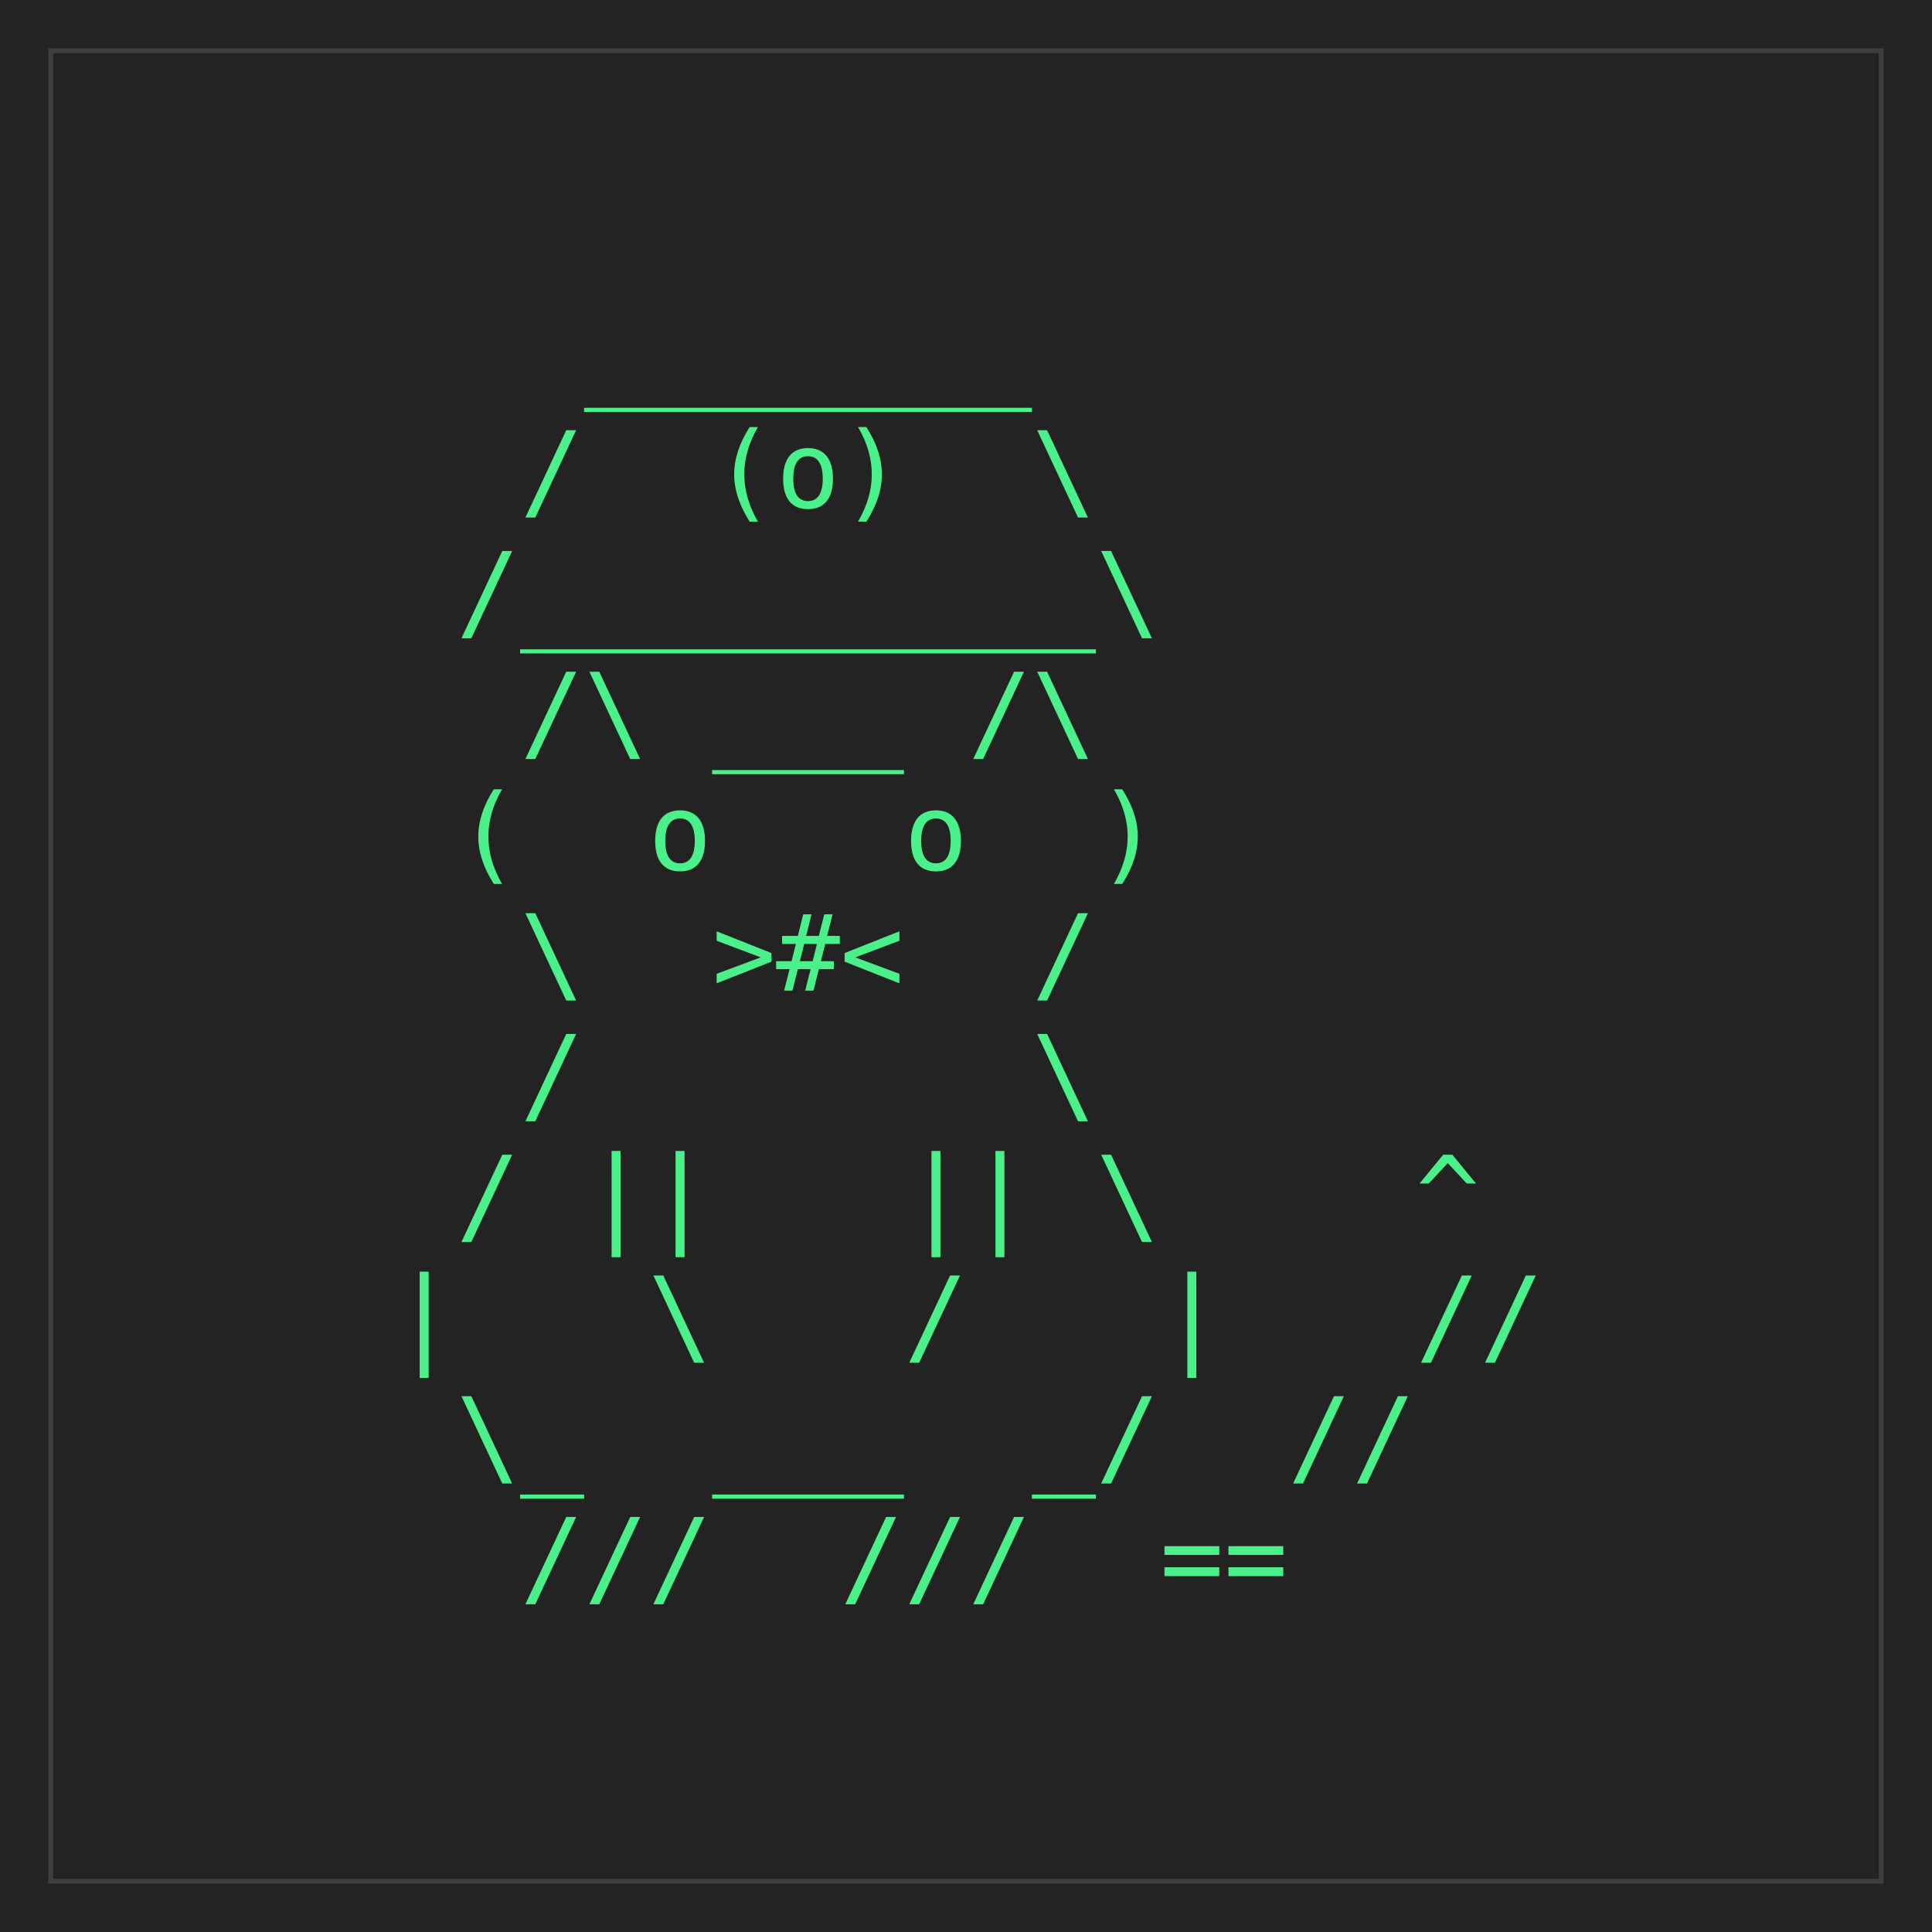
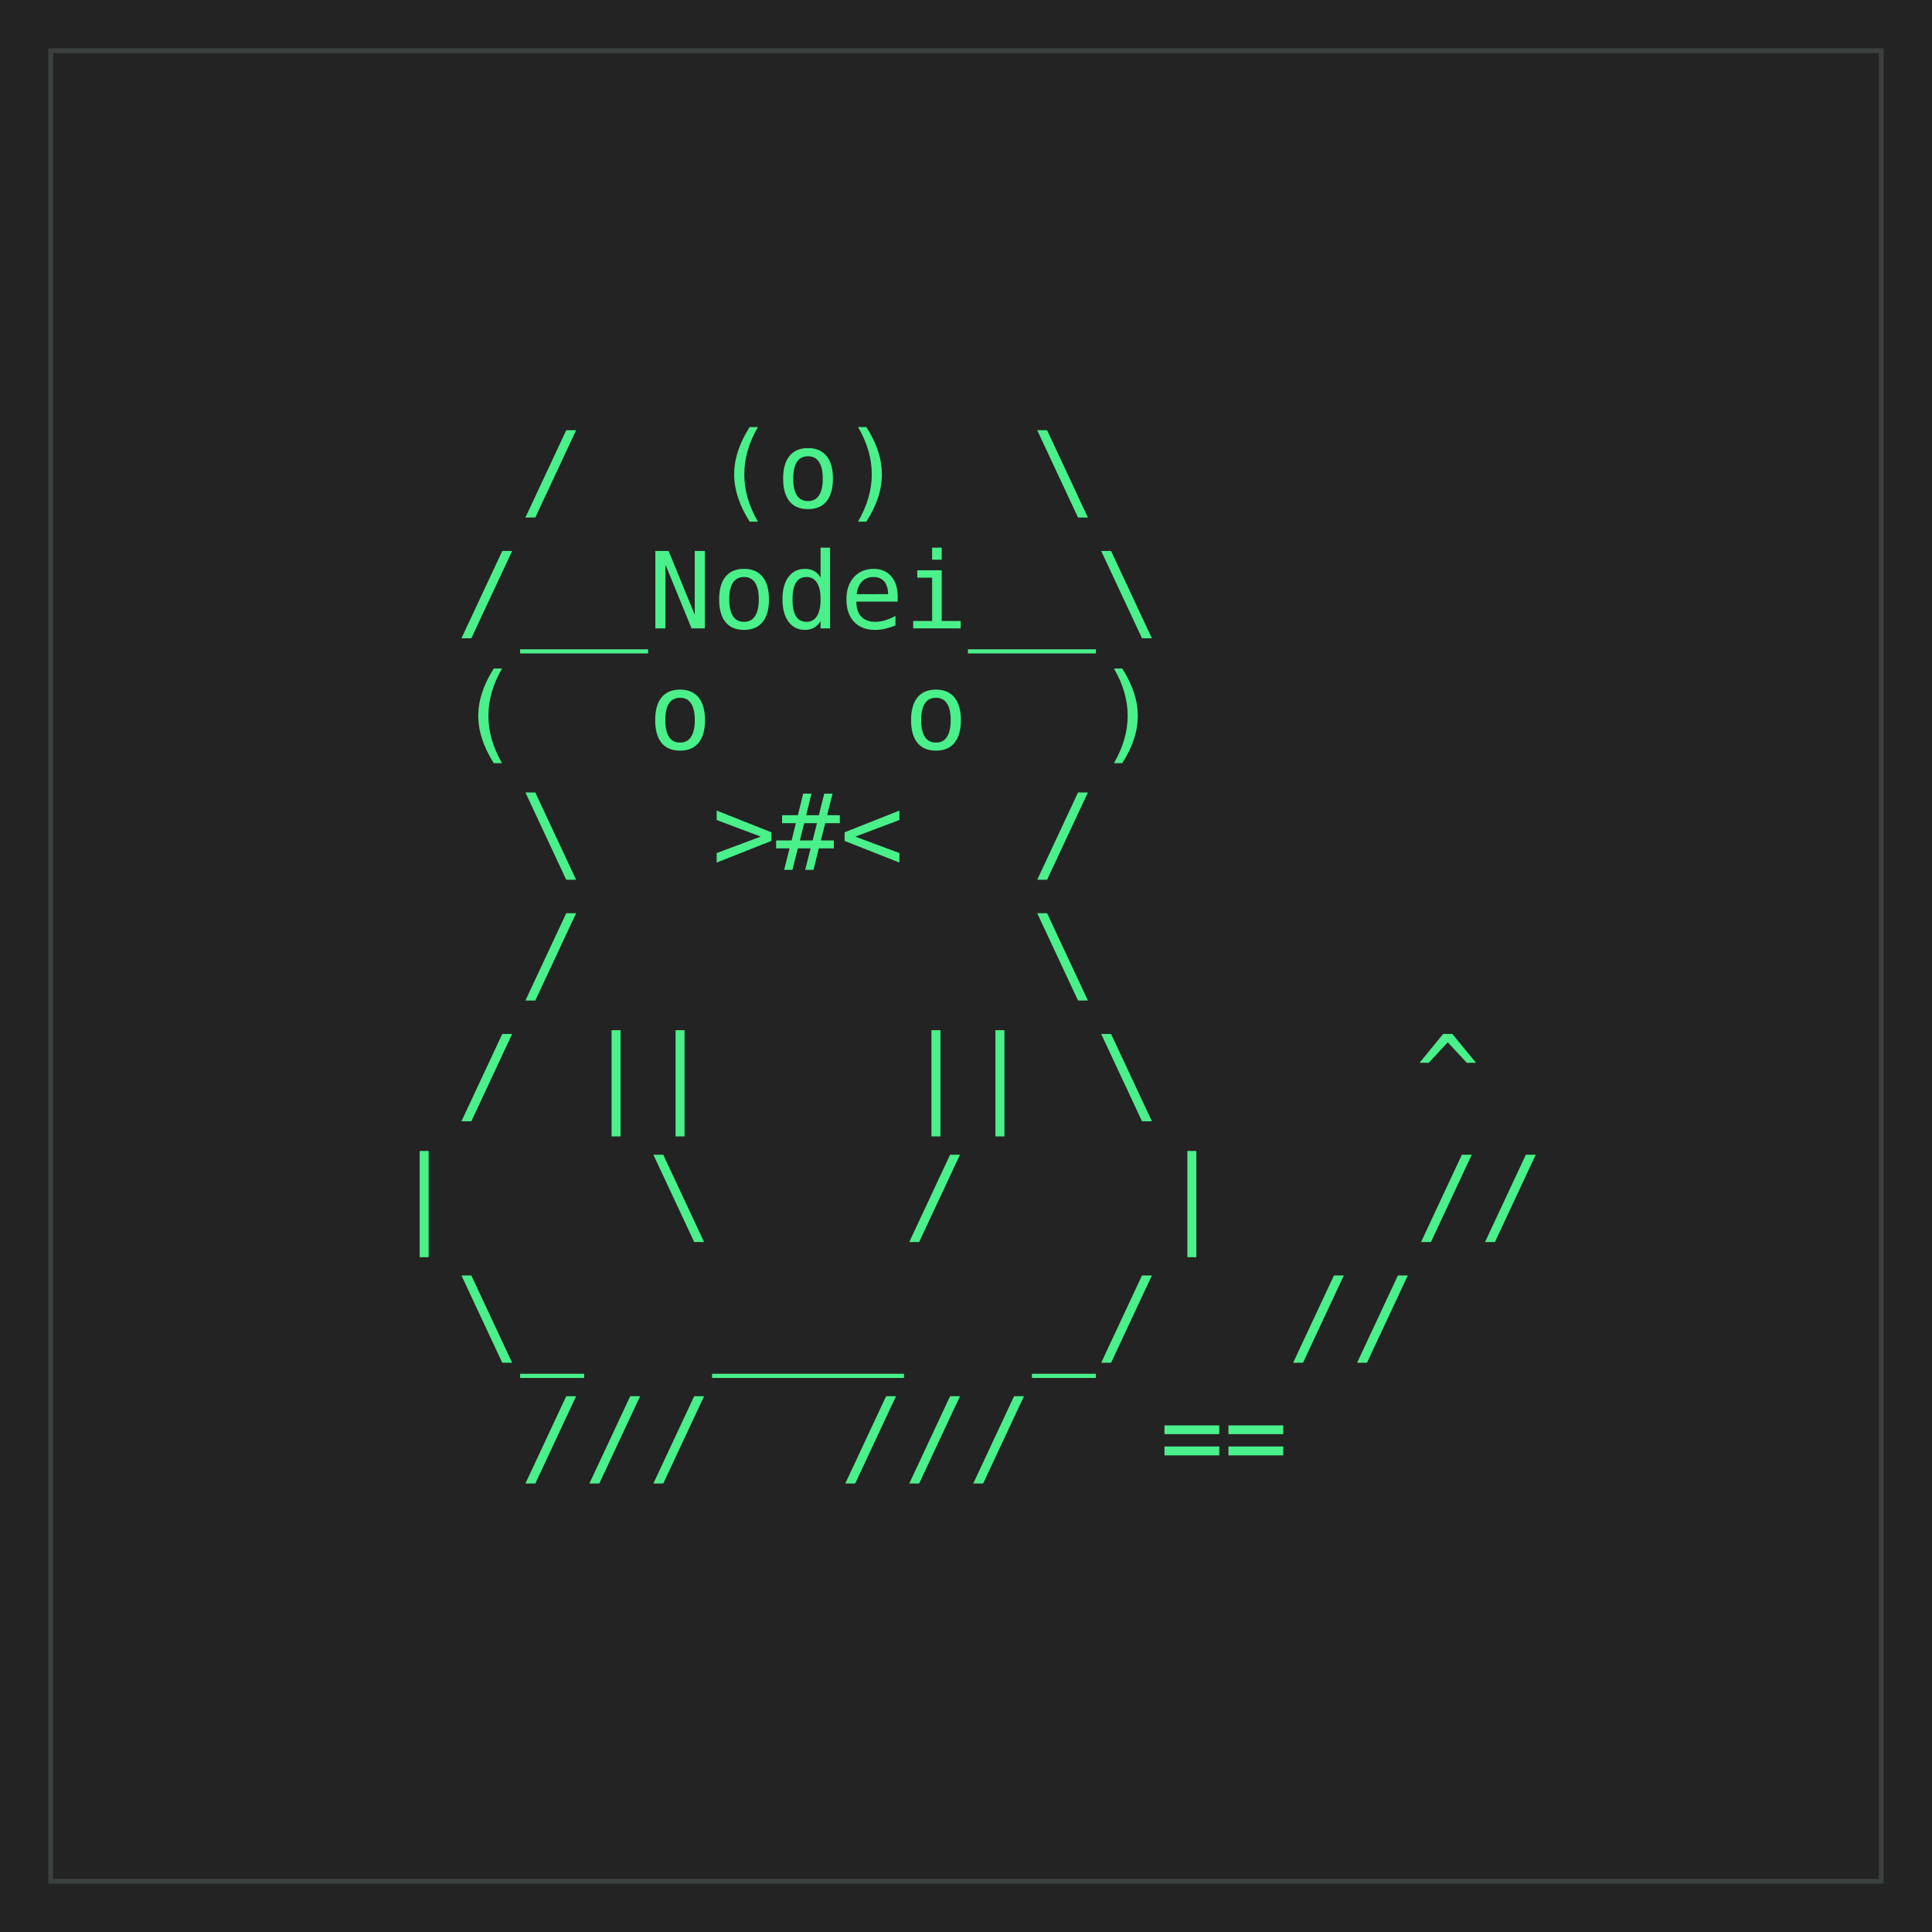
<svg xmlns="http://www.w3.org/2000/svg" width="400" height="400" viewBox="0 0 400 400">
  <rect width="400" height="400" fill="#232323" />
  <rect x="10.5" y="10.5" width="379" height="379" fill="none" stroke="#3c403d" stroke-width="1" />
-   <text x="81.2" y="80.1" font-family="ui-monospace, 'Cascadia Mono', Consolas, 'DejaVu Sans Mono', 'Courier New', monospace" font-size="22" fill="#4af08a" text-anchor="start" xml:space="preserve">   _______</text>
  <text x="81.2" y="105.1" font-family="ui-monospace, 'Cascadia Mono', Consolas, 'DejaVu Sans Mono', 'Courier New', monospace" font-size="22" fill="#4af08a" text-anchor="start" xml:space="preserve">  /  (o)  \</text>
-   <text x="81.2" y="130.1" font-family="ui-monospace, 'Cascadia Mono', Consolas, 'DejaVu Sans Mono', 'Courier New', monospace" font-size="22" fill="#4af08a" text-anchor="start" xml:space="preserve"> /_________\</text>
-   <text x="81.2" y="155.1" font-family="ui-monospace, 'Cascadia Mono', Consolas, 'DejaVu Sans Mono', 'Courier New', monospace" font-size="22" fill="#4af08a" text-anchor="start" xml:space="preserve">  /\ ___ /\</text>
-   <text x="81.2" y="180.1" font-family="ui-monospace, 'Cascadia Mono', Consolas, 'DejaVu Sans Mono', 'Courier New', monospace" font-size="22" fill="#4af08a" text-anchor="start" xml:space="preserve"> (  o   o  )</text>
-   <text x="81.2" y="205.1" font-family="ui-monospace, 'Cascadia Mono', Consolas, 'DejaVu Sans Mono', 'Courier New', monospace" font-size="22" fill="#4af08a" text-anchor="start" xml:space="preserve">  \  &gt;#&lt;  /</text>
-   <text x="81.2" y="230.1" font-family="ui-monospace, 'Cascadia Mono', Consolas, 'DejaVu Sans Mono', 'Courier New', monospace" font-size="22" fill="#4af08a" text-anchor="start" xml:space="preserve">  /       \</text>
-   <text x="81.2" y="255.1" font-family="ui-monospace, 'Cascadia Mono', Consolas, 'DejaVu Sans Mono', 'Courier New', monospace" font-size="22" fill="#4af08a" text-anchor="start" xml:space="preserve"> / ||   || \    ^</text>
-   <text x="81.2" y="280.1" font-family="ui-monospace, 'Cascadia Mono', Consolas, 'DejaVu Sans Mono', 'Courier New', monospace" font-size="22" fill="#4af08a" text-anchor="start" xml:space="preserve">|   \   /   |   //</text>
-   <text x="81.2" y="305.1" font-family="ui-monospace, 'Cascadia Mono', Consolas, 'DejaVu Sans Mono', 'Courier New', monospace" font-size="22" fill="#4af08a" text-anchor="start" xml:space="preserve"> \_  ___  _/  //</text>
-   <text x="81.2" y="330.1" font-family="ui-monospace, 'Cascadia Mono', Consolas, 'DejaVu Sans Mono', 'Courier New', monospace" font-size="22" fill="#4af08a" text-anchor="start" xml:space="preserve">  ///  ///  ==</text>
+   <text x="81.2" y="130.1" font-family="ui-monospace, 'Cascadia Mono', Consolas, 'DejaVu Sans Mono', 'Courier New', monospace" font-size="22" fill="#4af08a" text-anchor="start" xml:space="preserve"> /__Nodei__\</text>
+   <text x="81.2" y="155.1" font-family="ui-monospace, 'Cascadia Mono', Consolas, 'DejaVu Sans Mono', 'Courier New', monospace" font-size="22" fill="#4af08a" text-anchor="start" xml:space="preserve"> (  o   o  )</text>
+   <text x="81.2" y="180.1" font-family="ui-monospace, 'Cascadia Mono', Consolas, 'DejaVu Sans Mono', 'Courier New', monospace" font-size="22" fill="#4af08a" text-anchor="start" xml:space="preserve">  \  &gt;#&lt;  /</text>
+   <text x="81.2" y="205.1" font-family="ui-monospace, 'Cascadia Mono', Consolas, 'DejaVu Sans Mono', 'Courier New', monospace" font-size="22" fill="#4af08a" text-anchor="start" xml:space="preserve">  /       \</text>
+   <text x="81.2" y="230.1" font-family="ui-monospace, 'Cascadia Mono', Consolas, 'DejaVu Sans Mono', 'Courier New', monospace" font-size="22" fill="#4af08a" text-anchor="start" xml:space="preserve"> / ||   || \    ^</text>
+   <text x="81.2" y="255.1" font-family="ui-monospace, 'Cascadia Mono', Consolas, 'DejaVu Sans Mono', 'Courier New', monospace" font-size="22" fill="#4af08a" text-anchor="start" xml:space="preserve">|   \   /   |   //</text>
+   <text x="81.2" y="280.1" font-family="ui-monospace, 'Cascadia Mono', Consolas, 'DejaVu Sans Mono', 'Courier New', monospace" font-size="22" fill="#4af08a" text-anchor="start" xml:space="preserve"> \_  ___  _/  //</text>
+   <text x="81.2" y="305.1" font-family="ui-monospace, 'Cascadia Mono', Consolas, 'DejaVu Sans Mono', 'Courier New', monospace" font-size="22" fill="#4af08a" text-anchor="start" xml:space="preserve">  ///  ///  ==</text>
</svg>
